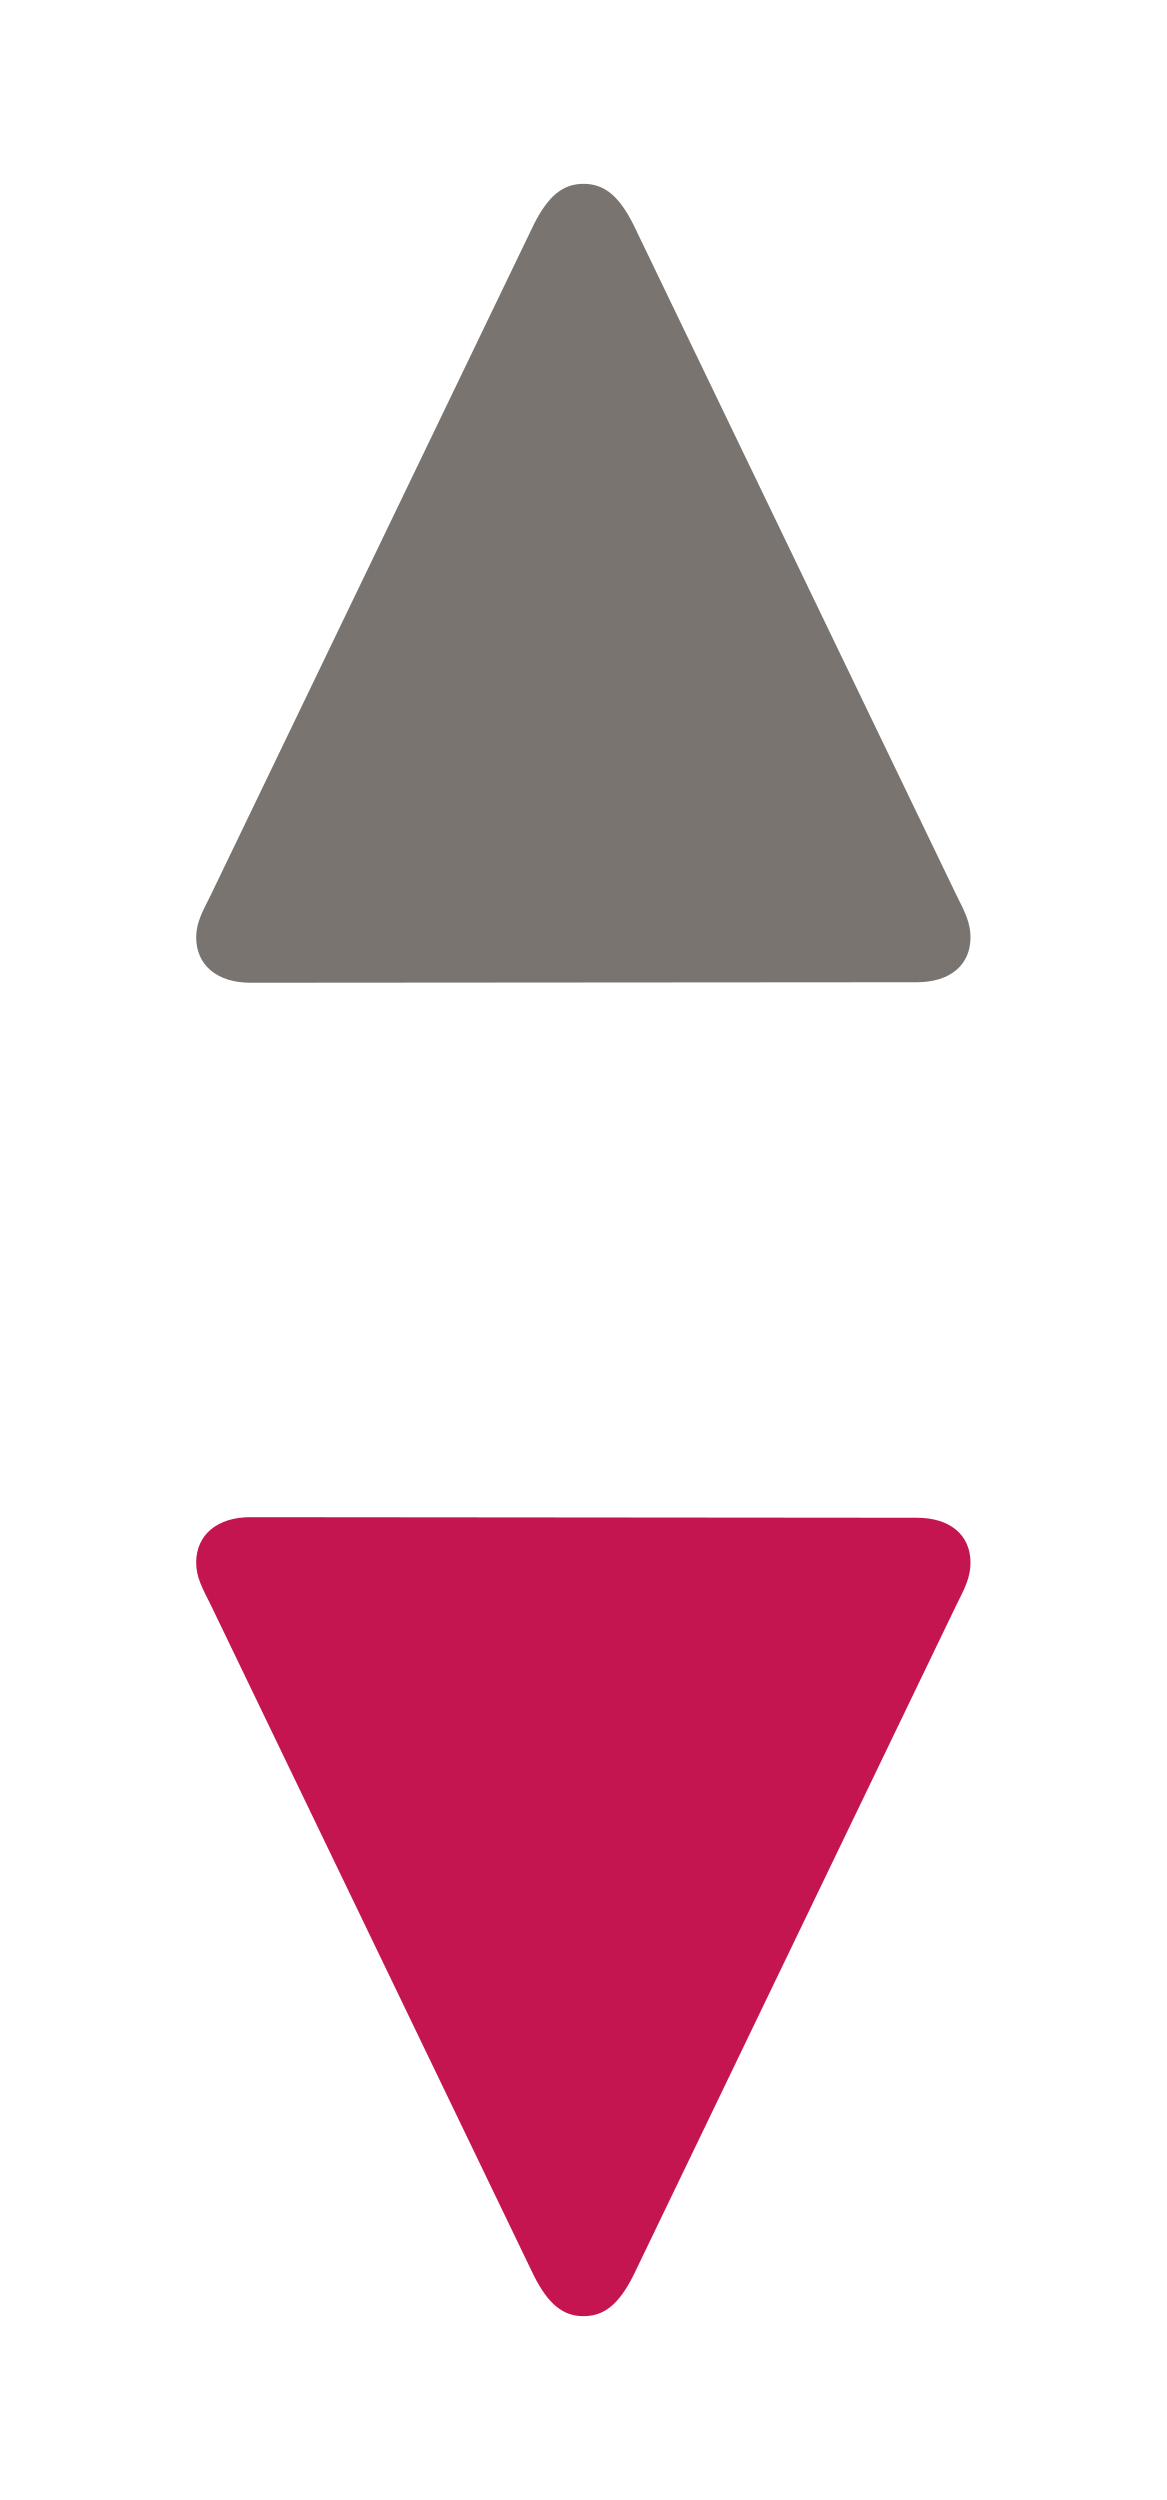
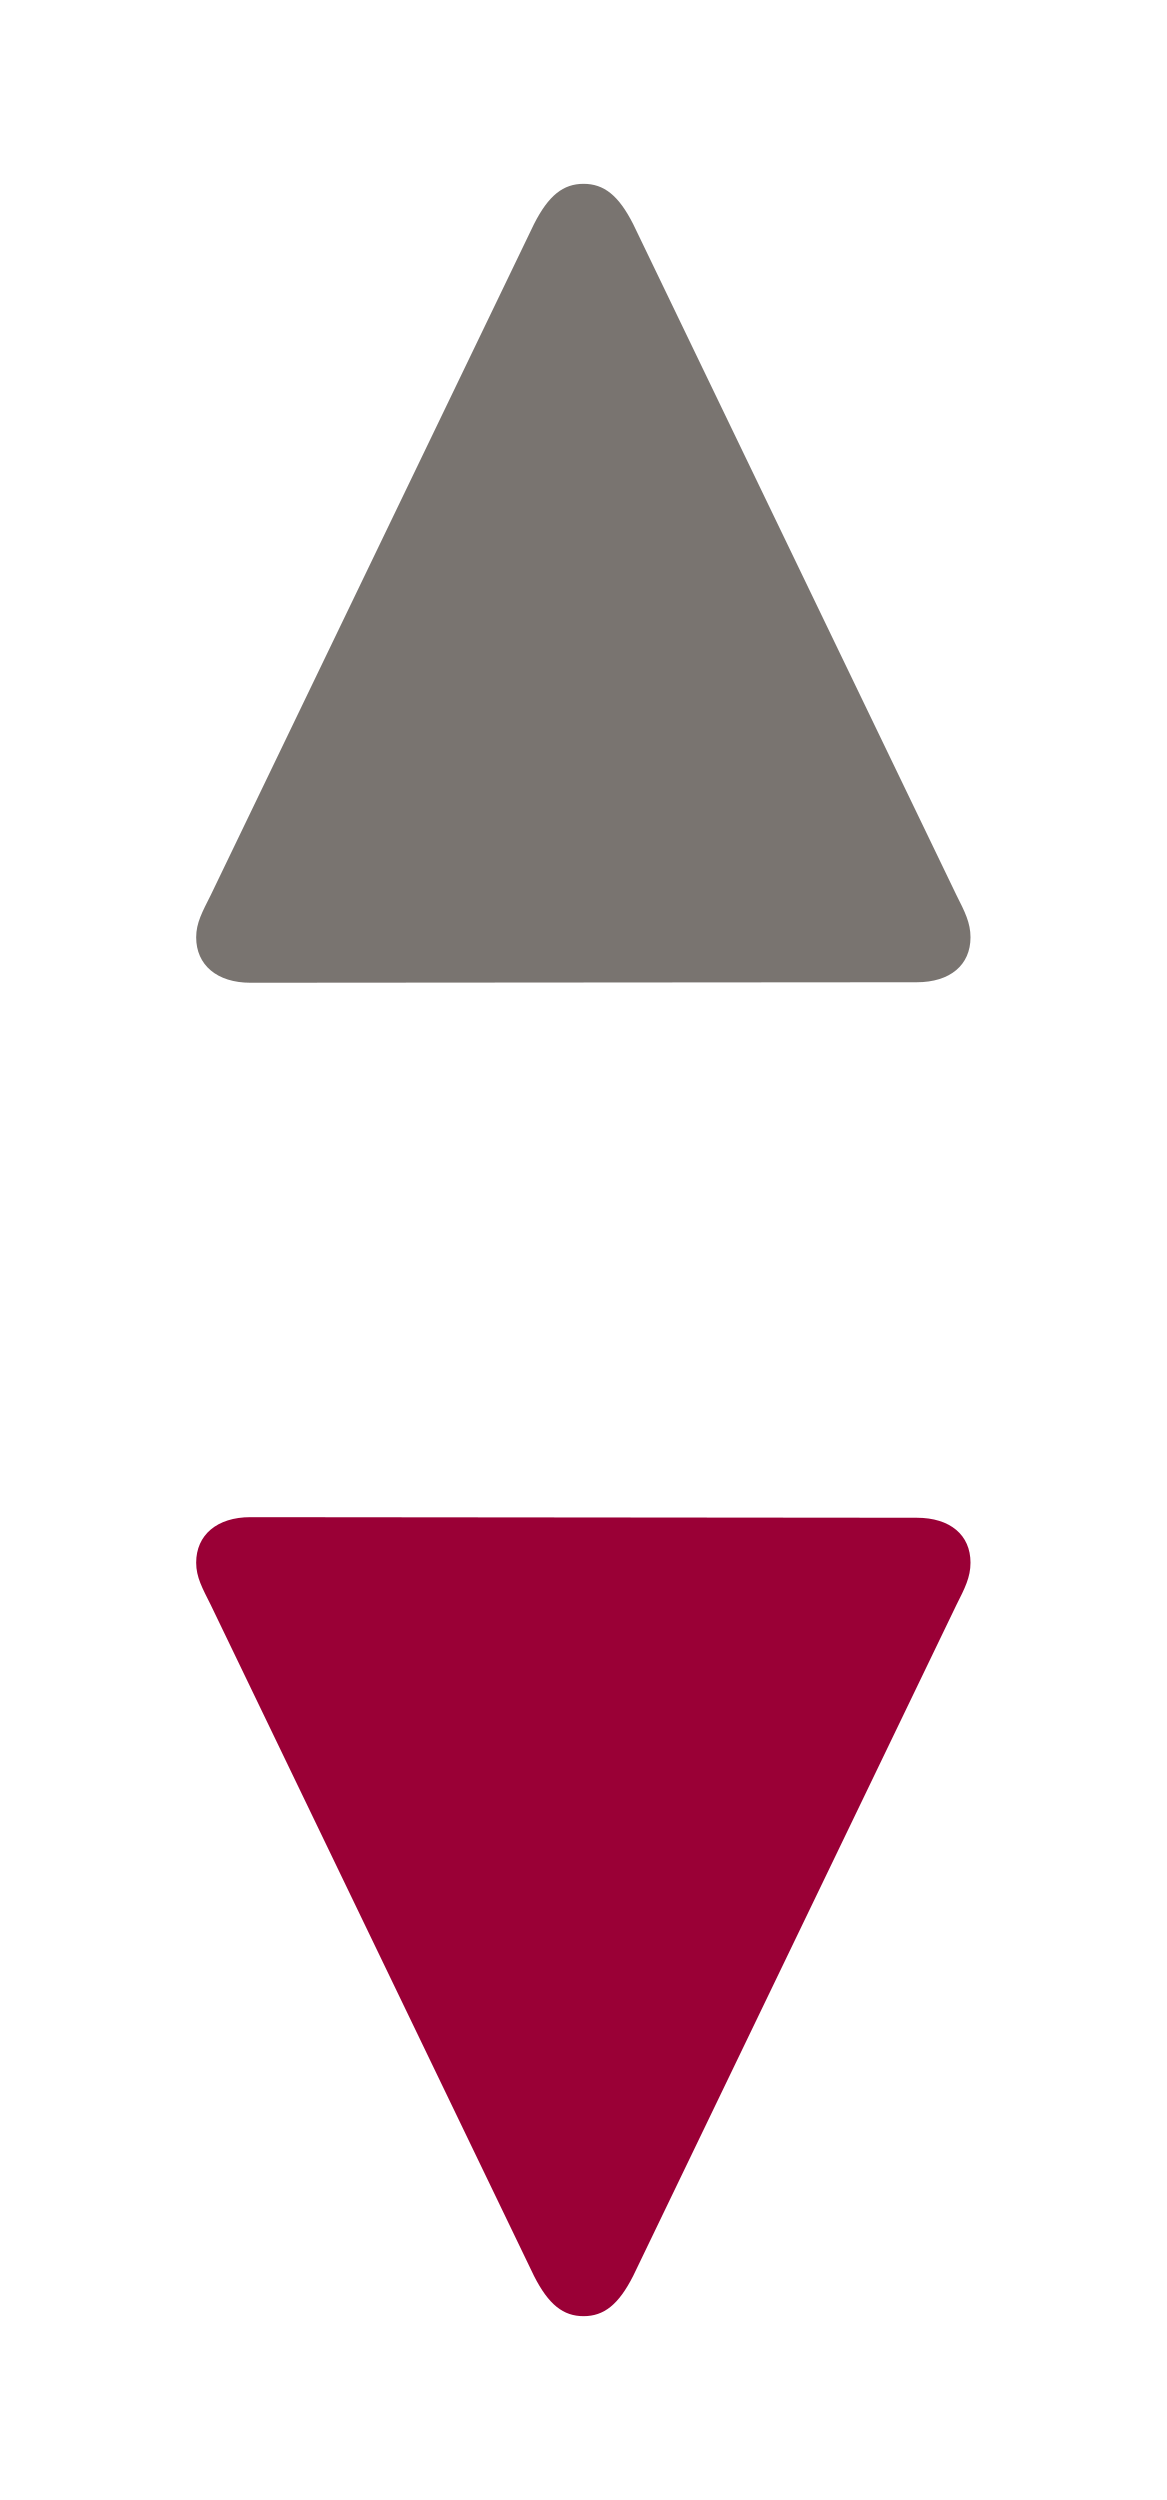
<svg xmlns="http://www.w3.org/2000/svg" width="14" height="30" viewBox="0 0 14 30" fill="none">
  <path d="M11.646 11.248C11.646 11.073 11.578 10.941 11.477 10.741L7.598 2.689C7.423 2.344 7.247 2.206 7.003 2.206C6.759 2.206 6.583 2.344 6.408 2.689L2.529 10.741C2.429 10.941 2.354 11.073 2.354 11.248C2.354 11.58 2.604 11.793 3.005 11.793L11.001 11.787C11.402 11.787 11.646 11.58 11.646 11.248Z" fill="#797470" />
-   <path d="M11.646 18.752C11.646 18.927 11.578 19.059 11.477 19.259L7.598 27.311C7.423 27.656 7.247 27.794 7.003 27.794C6.759 27.794 6.583 27.656 6.408 27.311L2.529 19.259C2.429 19.059 2.354 18.927 2.354 18.752C2.354 18.42 2.604 18.206 3.005 18.206L11.001 18.213C11.402 18.213 11.646 18.42 11.646 18.752Z" fill="#C51550" />
+   <path d="M11.646 18.752C11.646 18.927 11.578 19.059 11.477 19.259L7.598 27.311C7.423 27.656 7.247 27.794 7.003 27.794C6.759 27.794 6.583 27.656 6.408 27.311L2.529 19.259C2.429 19.059 2.354 18.927 2.354 18.752C2.354 18.42 2.604 18.206 3.005 18.206L11.001 18.213C11.402 18.213 11.646 18.42 11.646 18.752Z" fill="#9a0036" />
</svg>
